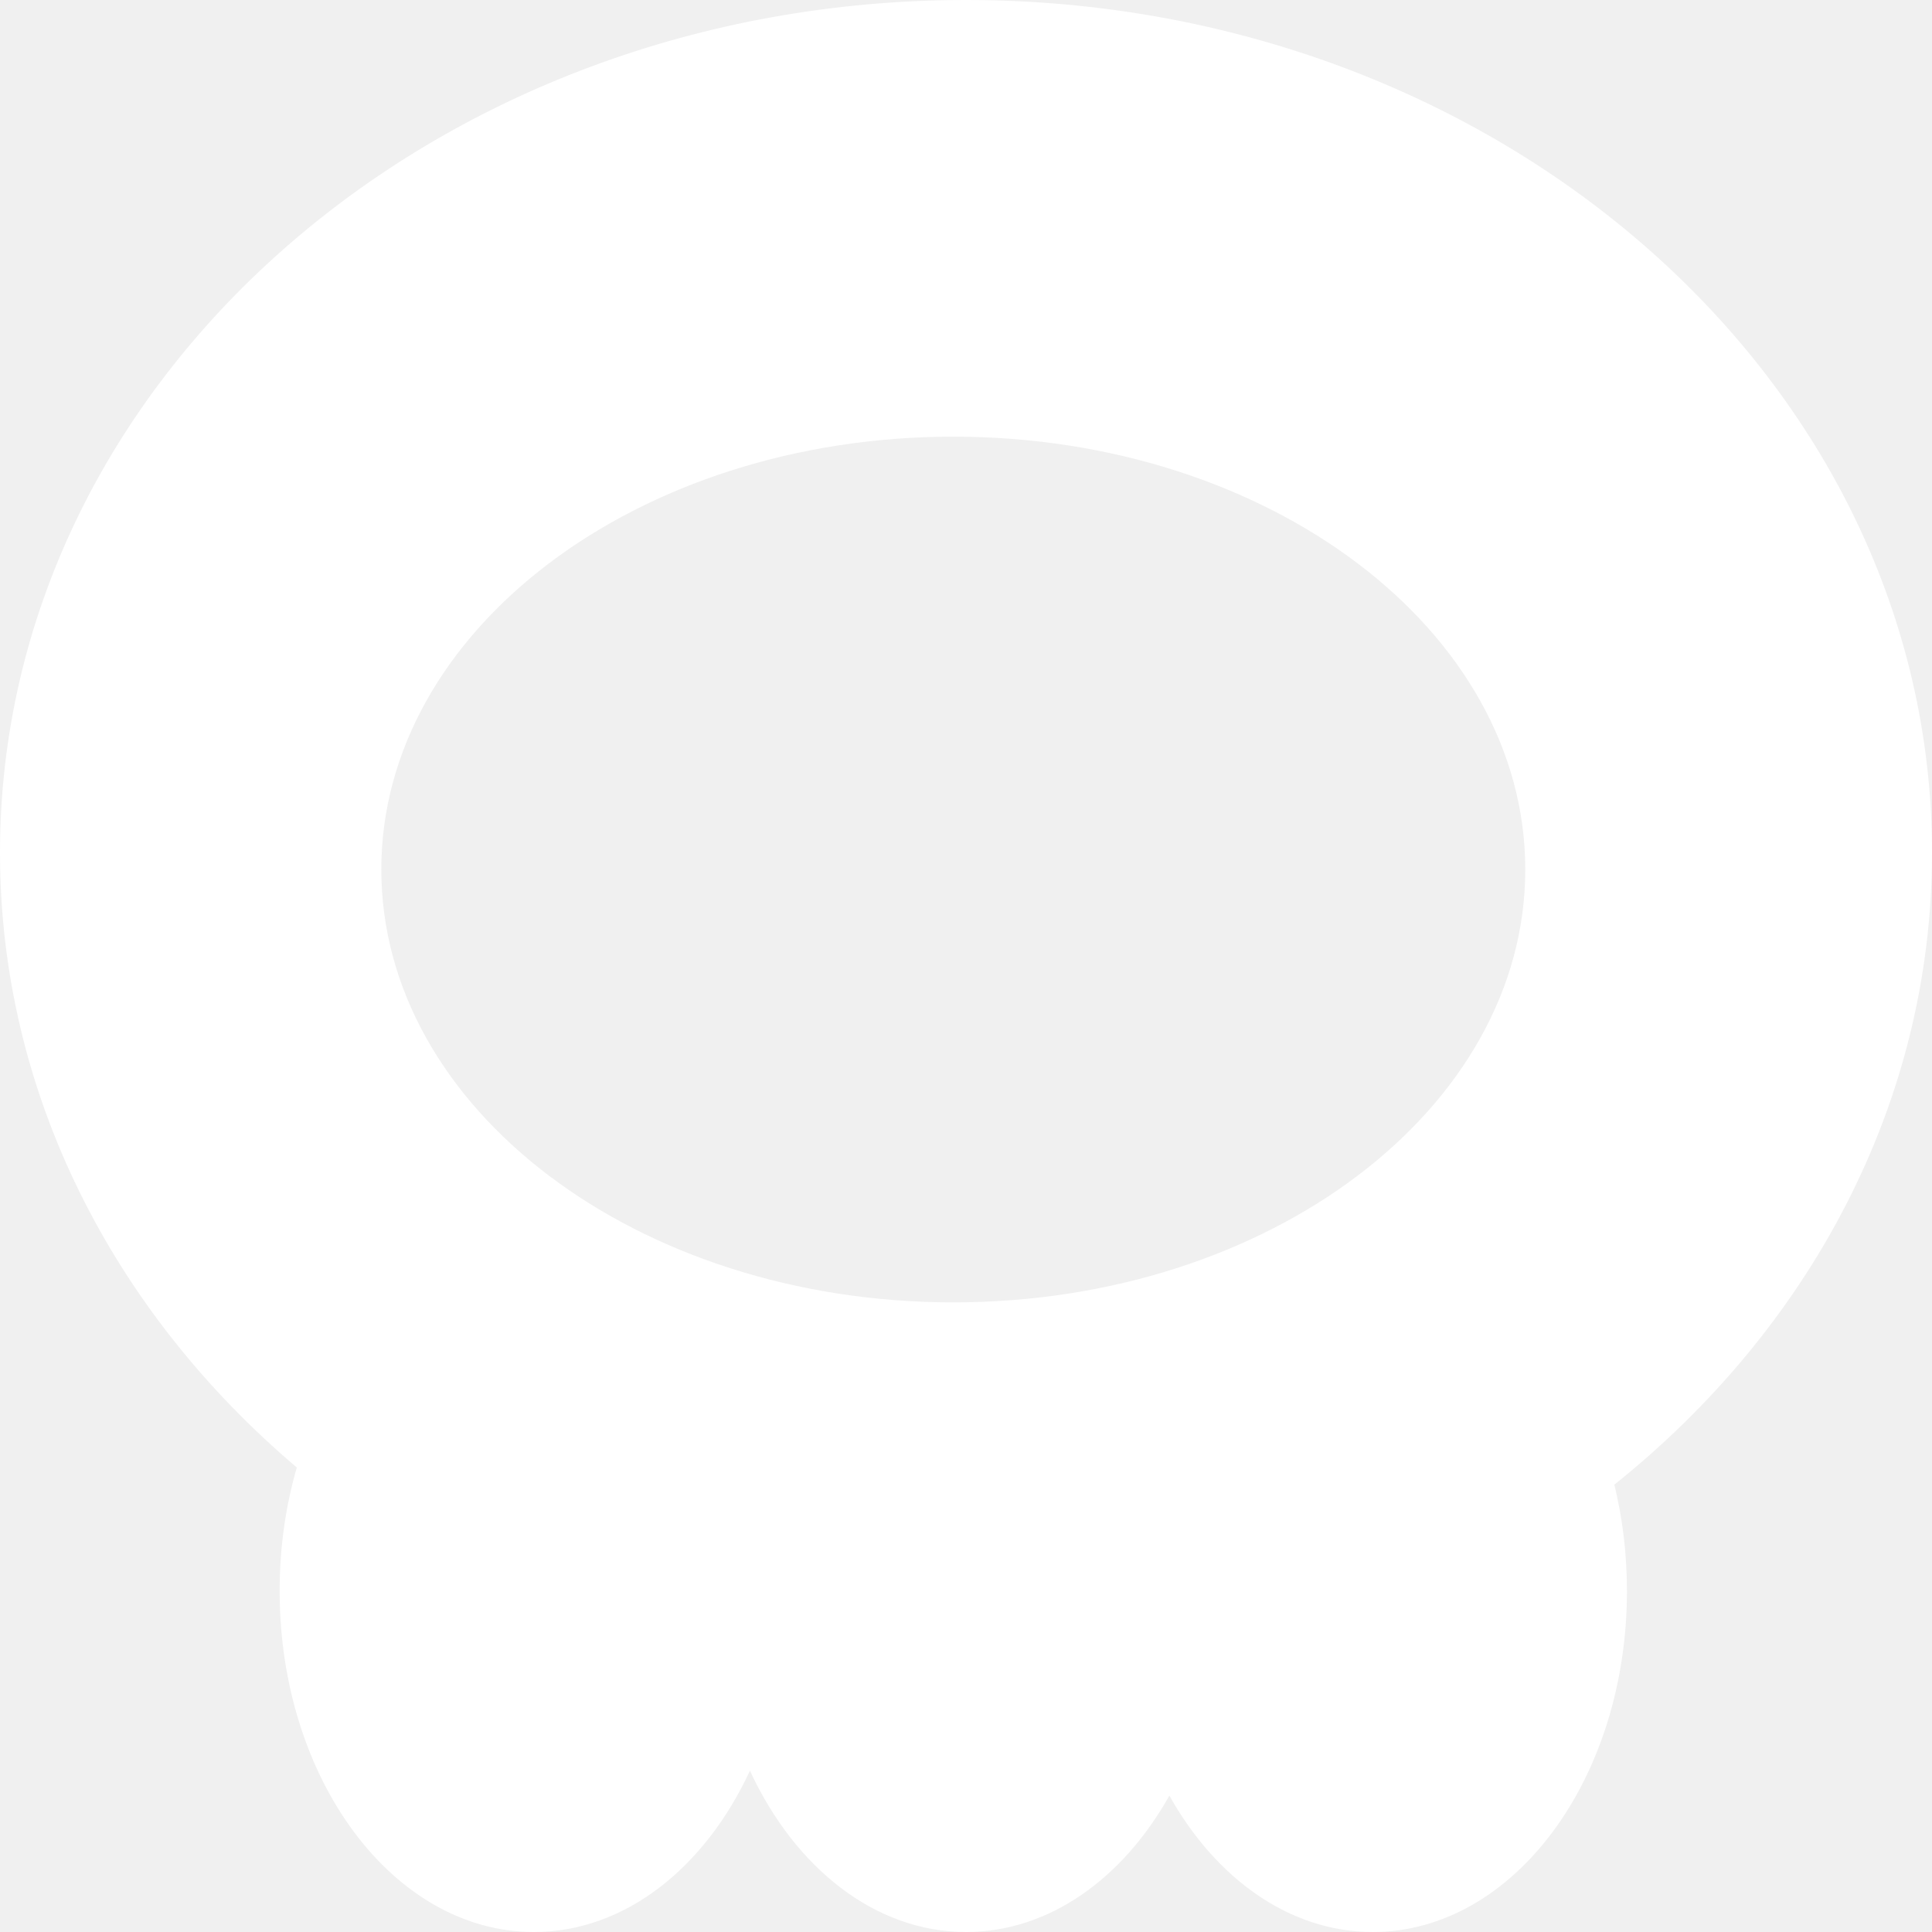
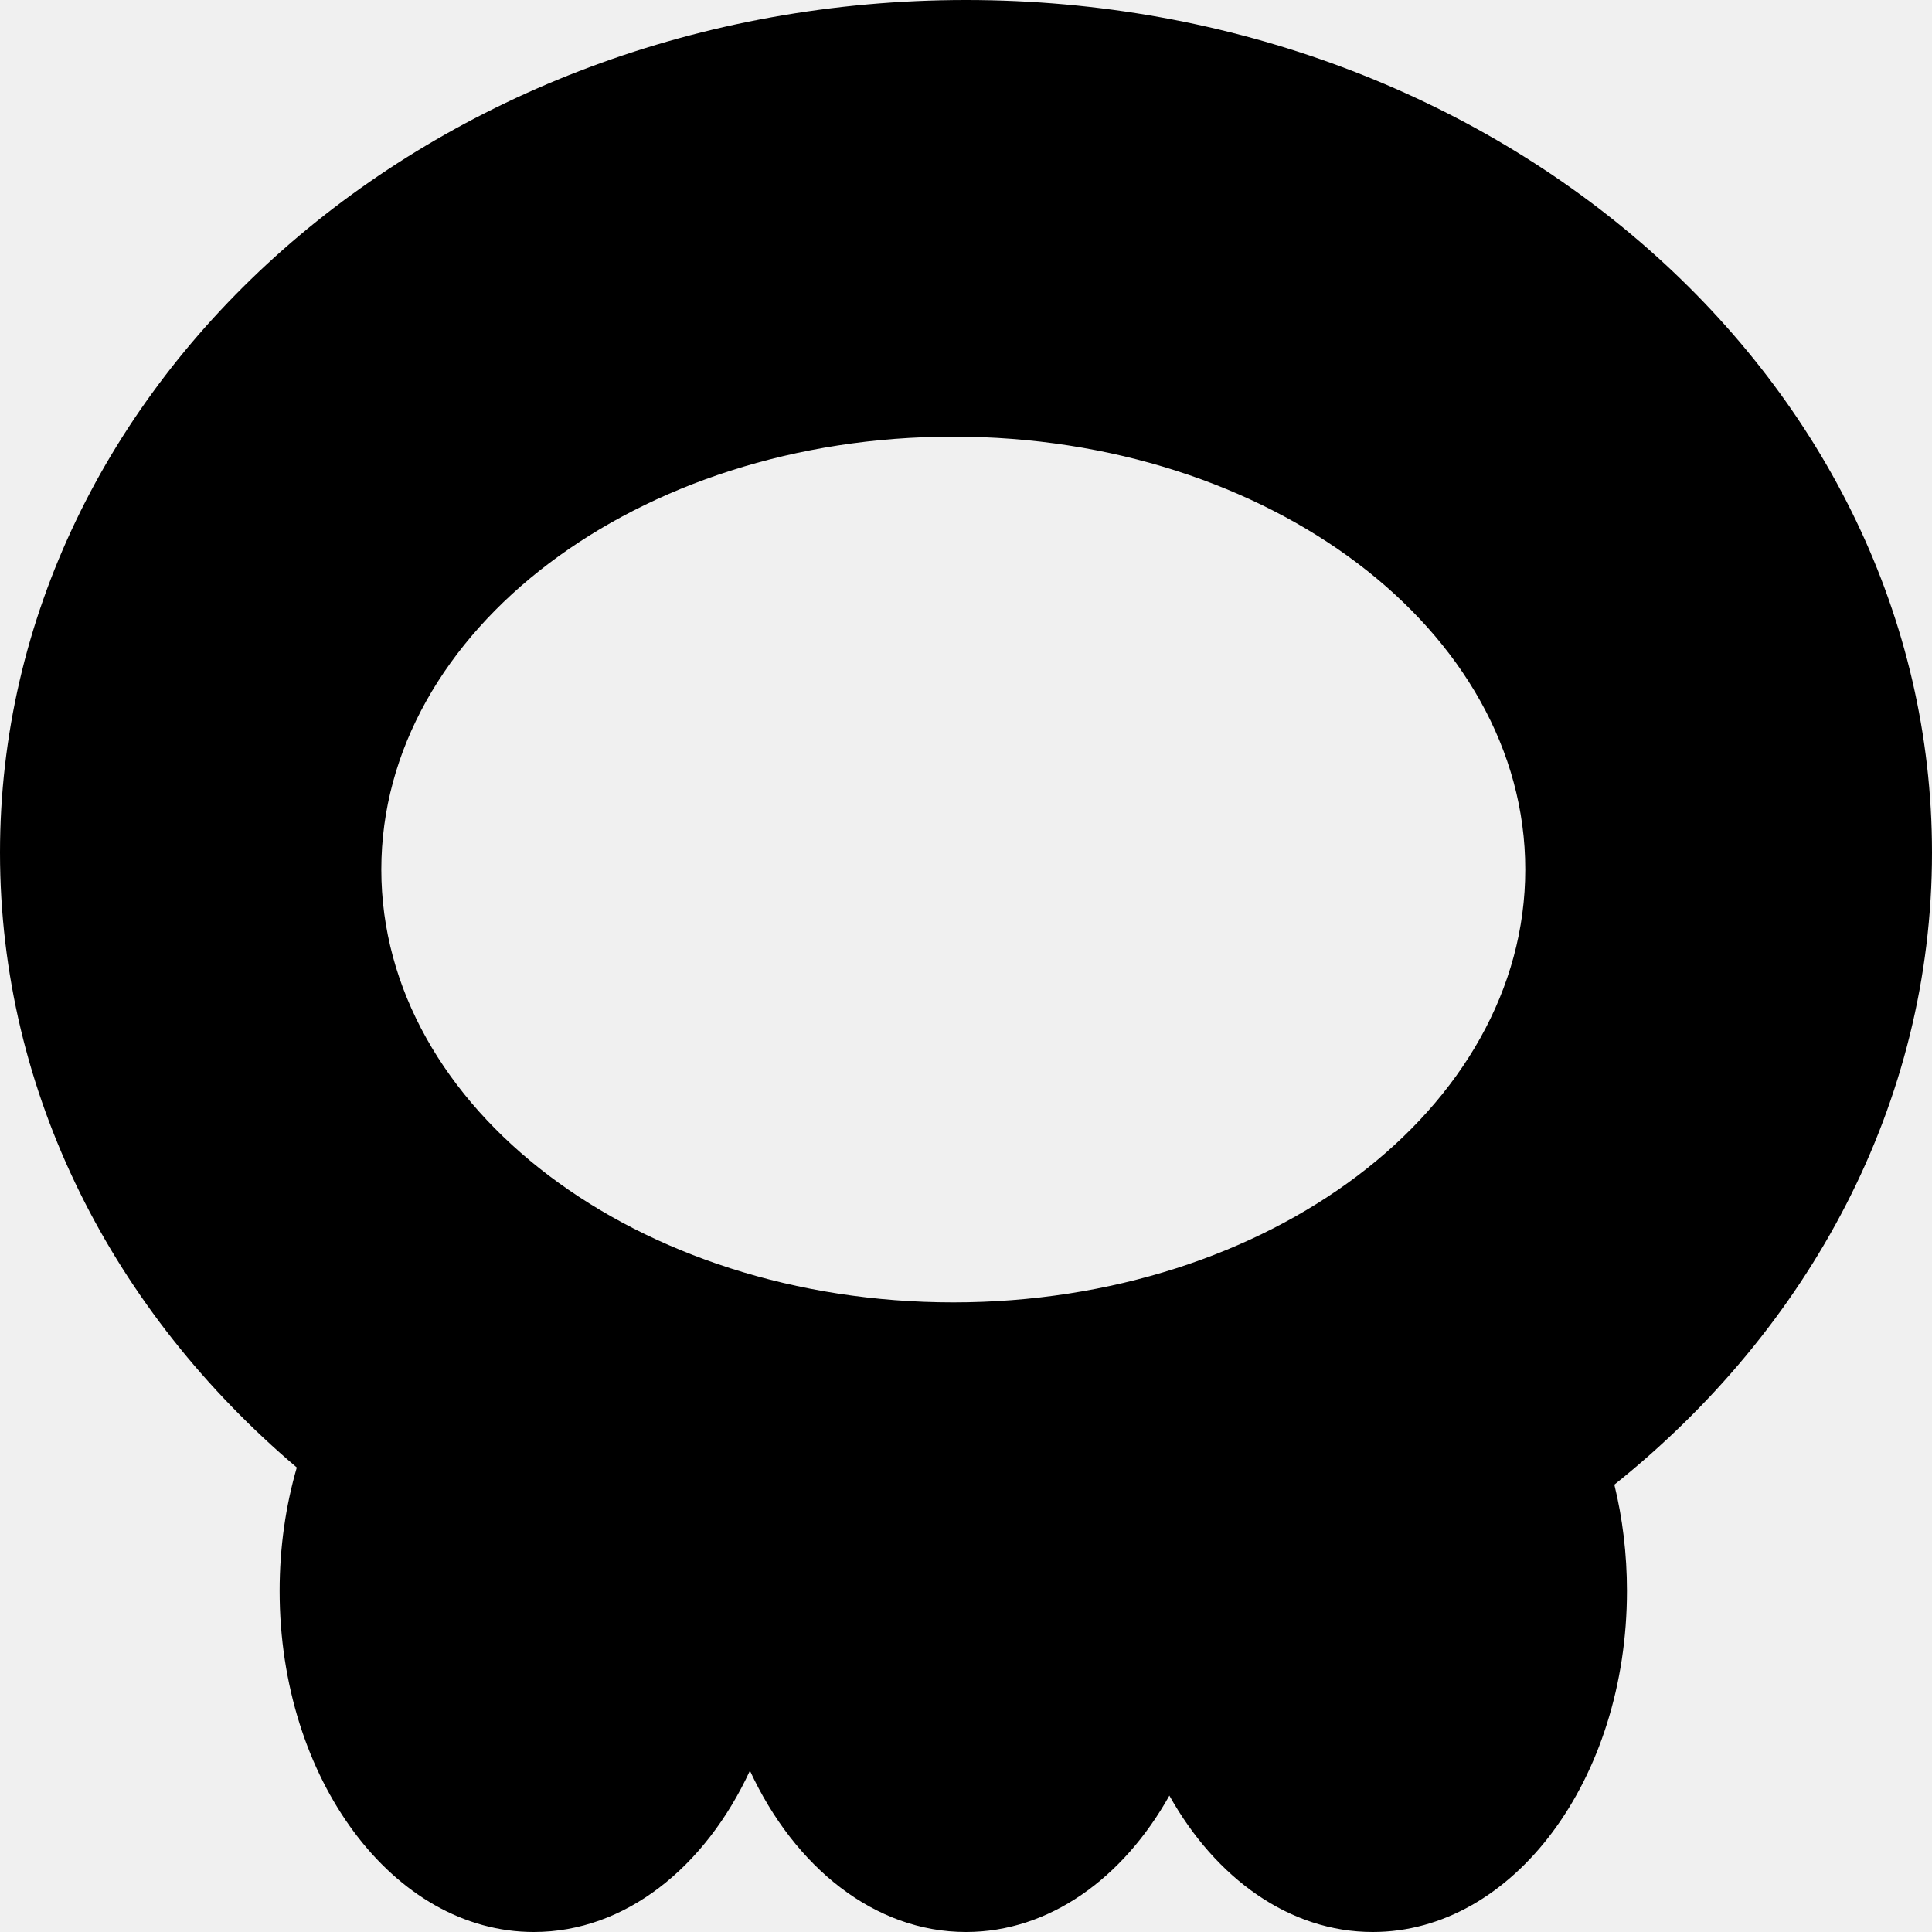
- <svg xmlns="http://www.w3.org/2000/svg" width="512" height="512" viewBox="0 0 512 512" fill="none">
-   <path fill-rule="evenodd" clip-rule="evenodd" d="M427.821 393.449C479.524 352.108 512 292.376 512 225.95C512 101.161 397.385 0 256 0C114.615 0 0 101.161 0 225.95C0 289.978 30.174 347.786 78.655 388.901C75.717 399.046 74.105 410.081 74.105 421.62C74.105 471.535 104.267 512 141.474 512C165.65 512 186.852 494.915 198.737 469.254C210.622 494.915 231.824 512 256 512C278.038 512 297.604 497.804 309.895 475.857C322.186 497.804 341.752 512 363.789 512C400.996 512 431.158 471.535 431.158 421.62C431.158 411.784 429.986 402.314 427.821 393.449ZM404.211 230.431C404.211 293.785 336.346 345.144 252.632 345.144C168.917 345.144 101.053 293.785 101.053 230.431C101.053 167.077 168.917 115.718 252.632 115.718C336.346 115.718 404.211 167.077 404.211 230.431Z" fill="white" />
+ <svg xmlns="http://www.w3.org/2000/svg" width="512" height="512" viewBox="0 0 512 512" fill="currentColor">
+   <path fill-rule="evenodd" clip-rule="evenodd" d="M427.821 393.449C479.524 352.108 512 292.376 512 225.95C512 101.161 397.385 0 256 0C114.615 0 0 101.161 0 225.95C0 289.978 30.174 347.786 78.655 388.901C75.717 399.046 74.105 410.081 74.105 421.62C74.105 471.535 104.267 512 141.474 512C165.65 512 186.852 494.915 198.737 469.254C210.622 494.915 231.824 512 256 512C278.038 512 297.604 497.804 309.895 475.857C322.186 497.804 341.752 512 363.789 512C400.996 512 431.158 471.535 431.158 421.62C431.158 411.784 429.986 402.314 427.821 393.449ZM404.211 230.431C404.211 293.785 336.346 345.144 252.632 345.144C168.917 345.144 101.053 293.785 101.053 230.431C101.053 167.077 168.917 115.718 252.632 115.718C336.346 115.718 404.211 167.077 404.211 230.431Z" fill="currentColor" />
</svg>
